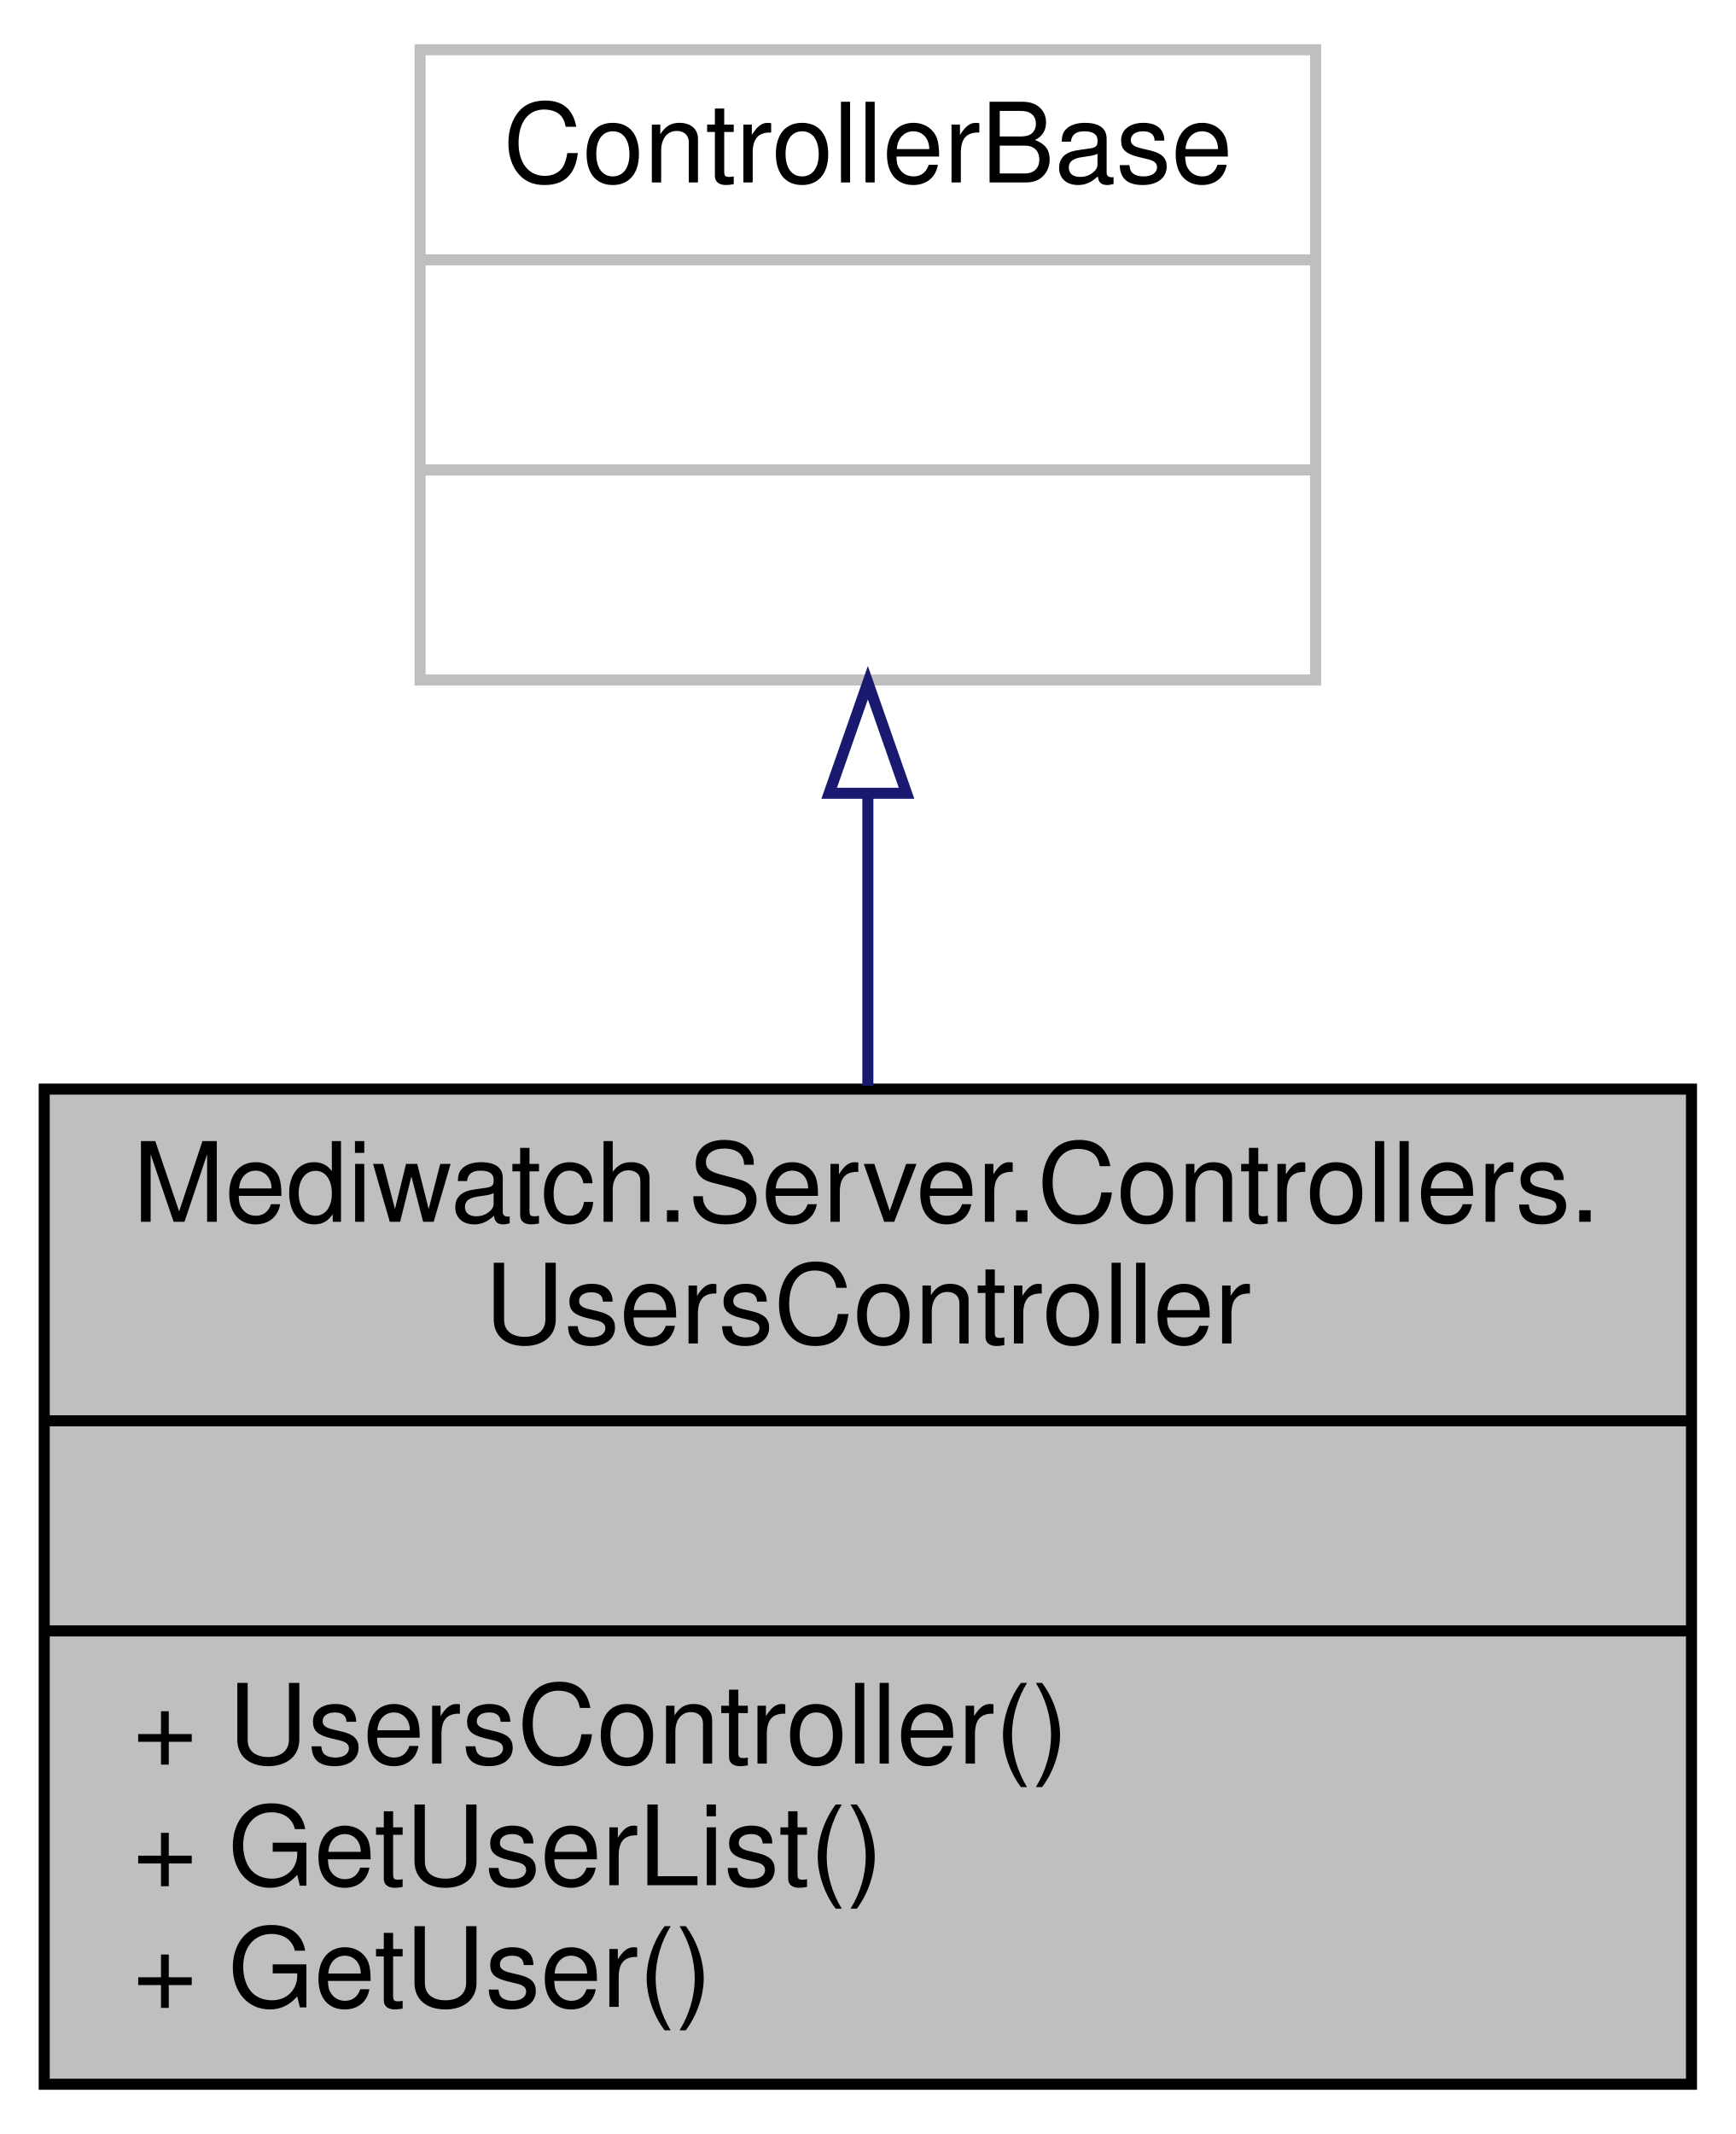
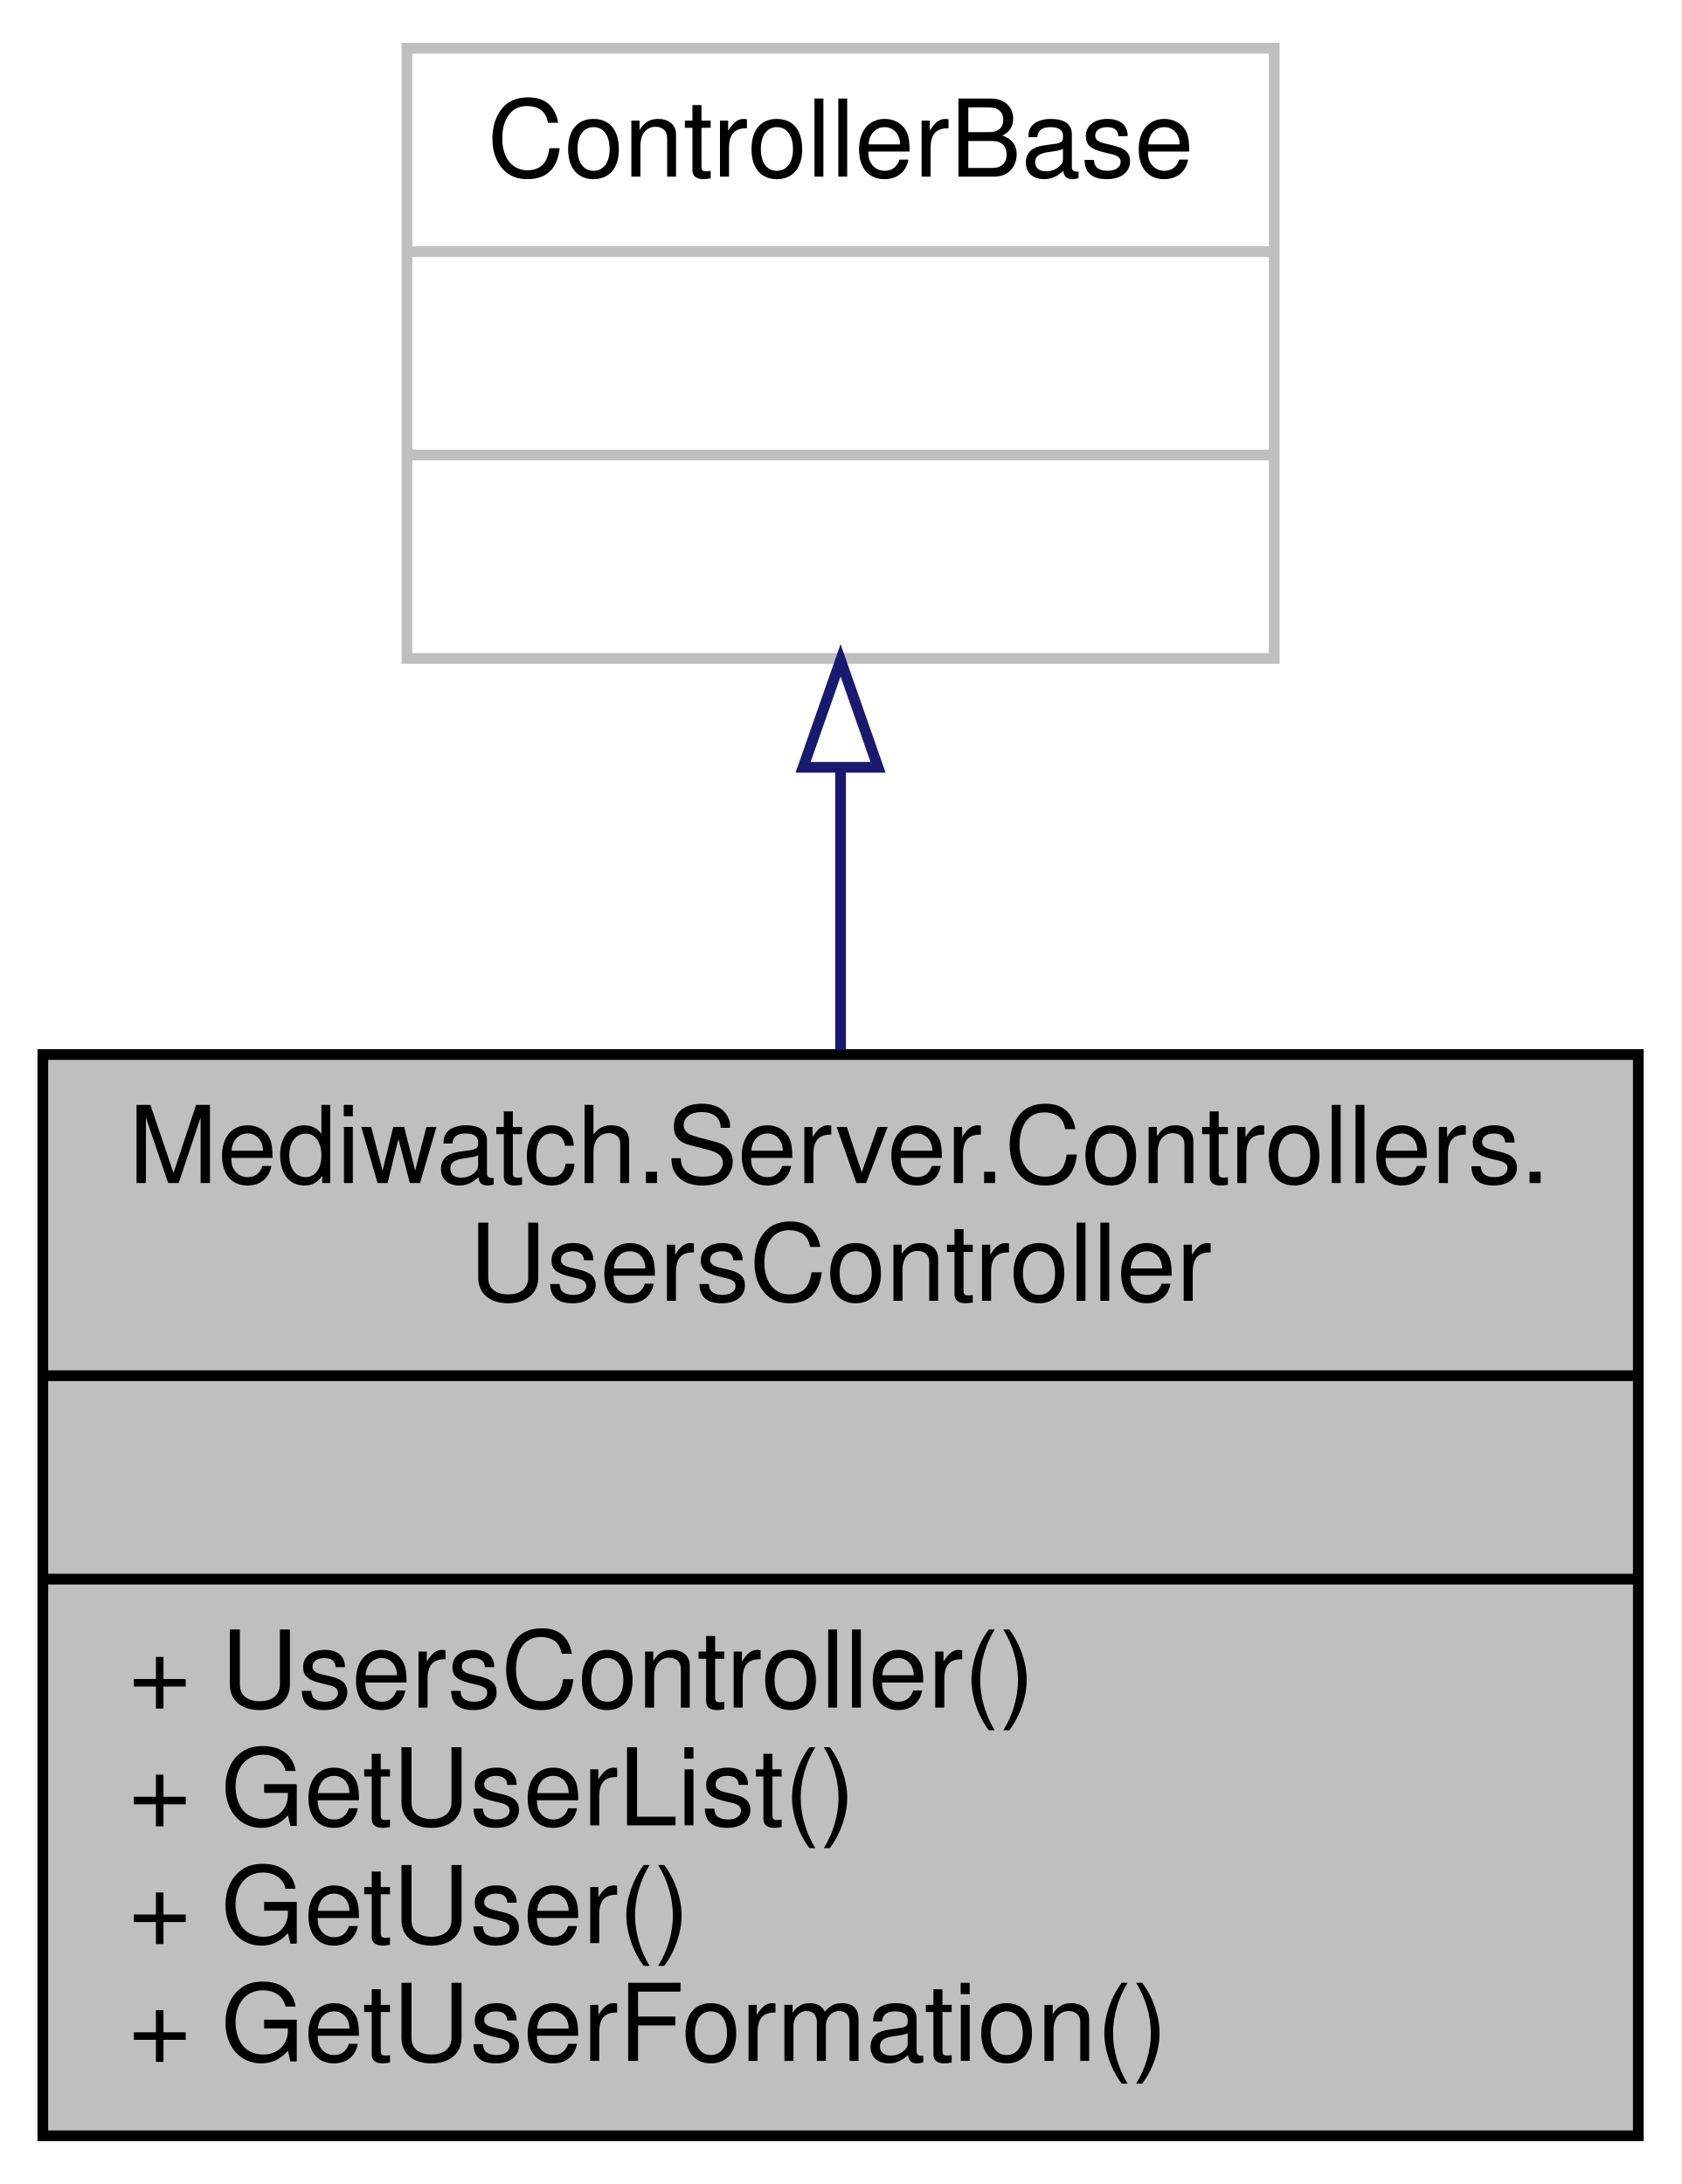
- <svg xmlns="http://www.w3.org/2000/svg" width="157pt" height="193pt" viewBox="0.00 0.00 157.00 193.00">
-   <g id="graph0" class="graph" transform="scale(1 1) rotate(0) translate(4 189)">
-     <polygon fill="#ffffff" stroke="transparent" points="-4,4 -4,-189 153,-189 153,4 -4,4" />
+ <svg xmlns="http://www.w3.org/2000/svg" width="157pt" height="204pt" viewBox="0.00 0.00 157.00 204.00">
+   <g id="graph0" class="graph" transform="scale(1 1) rotate(0) translate(4 200)">
+     <polygon fill="#ffffff" stroke="transparent" points="-4,4 -4,-200 153,-200 153,4 -4,4" />
    <g id="node1" class="node">
-       <polygon fill="#bfbfbf" stroke="#000000" points="0,-.5 0,-90.5 149,-90.5 149,-.5 0,-.5" />
-       <text text-anchor="start" x="8" y="-78.5" font-family="Helvetica,sans-Serif" font-size="10.00" fill="#000000">Mediwatch.Server.Controllers.</text>
-       <text text-anchor="middle" x="74.5" y="-67.5" font-family="Helvetica,sans-Serif" font-size="10.00" fill="#000000">UsersController</text>
-       <polyline fill="none" stroke="#000000" points="0,-60.5 149,-60.5 " />
-       <text text-anchor="middle" x="74.5" y="-48.5" font-family="Helvetica,sans-Serif" font-size="10.00" fill="#000000"> </text>
-       <polyline fill="none" stroke="#000000" points="0,-41.5 149,-41.5 " />
-       <text text-anchor="start" x="8" y="-29.5" font-family="Helvetica,sans-Serif" font-size="10.00" fill="#000000">+ UsersController()</text>
-       <text text-anchor="start" x="8" y="-18.5" font-family="Helvetica,sans-Serif" font-size="10.00" fill="#000000">+ GetUserList()</text>
-       <text text-anchor="start" x="8" y="-7.5" font-family="Helvetica,sans-Serif" font-size="10.00" fill="#000000">+ GetUser()</text>
+       <polygon fill="#bfbfbf" stroke="#000000" points="0,-.5 0,-101.5 149,-101.5 149,-.5 0,-.5" />
+       <text text-anchor="start" x="8" y="-89.5" font-family="Helvetica,sans-Serif" font-size="10.00" fill="#000000">Mediwatch.Server.Controllers.</text>
+       <text text-anchor="middle" x="74.5" y="-78.5" font-family="Helvetica,sans-Serif" font-size="10.00" fill="#000000">UsersController</text>
+       <polyline fill="none" stroke="#000000" points="0,-71.5 149,-71.5 " />
+       <text text-anchor="middle" x="74.5" y="-59.5" font-family="Helvetica,sans-Serif" font-size="10.00" fill="#000000"> </text>
+       <polyline fill="none" stroke="#000000" points="0,-52.5 149,-52.5 " />
+       <text text-anchor="start" x="8" y="-40.5" font-family="Helvetica,sans-Serif" font-size="10.00" fill="#000000">+ UsersController()</text>
+       <text text-anchor="start" x="8" y="-29.5" font-family="Helvetica,sans-Serif" font-size="10.00" fill="#000000">+ GetUserList()</text>
+       <text text-anchor="start" x="8" y="-18.5" font-family="Helvetica,sans-Serif" font-size="10.00" fill="#000000">+ GetUser()</text>
+       <text text-anchor="start" x="8" y="-7.5" font-family="Helvetica,sans-Serif" font-size="10.00" fill="#000000">+ GetUserFormation()</text>
    </g>
    <g id="node2" class="node">
-       <polygon fill="#ffffff" stroke="#bfbfbf" points="34,-127.5 34,-184.5 115,-184.5 115,-127.5 34,-127.5" />
-       <text text-anchor="middle" x="74.5" y="-172.5" font-family="Helvetica,sans-Serif" font-size="10.00" fill="#000000">ControllerBase</text>
-       <polyline fill="none" stroke="#bfbfbf" points="34,-165.5 115,-165.5 " />
-       <text text-anchor="middle" x="74.5" y="-153.5" font-family="Helvetica,sans-Serif" font-size="10.00" fill="#000000"> </text>
-       <polyline fill="none" stroke="#bfbfbf" points="34,-146.5 115,-146.5 " />
-       <text text-anchor="middle" x="74.5" y="-134.5" font-family="Helvetica,sans-Serif" font-size="10.00" fill="#000000"> </text>
+       <polygon fill="#ffffff" stroke="#bfbfbf" points="34,-138.5 34,-195.5 115,-195.5 115,-138.5 34,-138.5" />
+       <text text-anchor="middle" x="74.5" y="-183.5" font-family="Helvetica,sans-Serif" font-size="10.00" fill="#000000">ControllerBase</text>
+       <polyline fill="none" stroke="#bfbfbf" points="34,-176.5 115,-176.5 " />
+       <text text-anchor="middle" x="74.5" y="-164.5" font-family="Helvetica,sans-Serif" font-size="10.00" fill="#000000"> </text>
+       <polyline fill="none" stroke="#bfbfbf" points="34,-157.5 115,-157.5 " />
+       <text text-anchor="middle" x="74.5" y="-145.5" font-family="Helvetica,sans-Serif" font-size="10.00" fill="#000000"> </text>
    </g>
    <g id="edge1" class="edge">
-       <path fill="none" stroke="#191970" d="M74.5,-117.198C74.5,-108.667 74.5,-99.561 74.5,-90.799" />
-       <polygon fill="none" stroke="#191970" points="71,-117.256 74.5,-127.256 78,-117.256 71,-117.256" />
+       <path fill="none" stroke="#191970" d="M74.5,-128.083C74.5,-119.694 74.5,-110.706 74.5,-101.937" />
+       <polygon fill="none" stroke="#191970" points="71,-128.326 74.5,-138.326 78,-128.326 71,-128.326" />
    </g>
  </g>
</svg>
